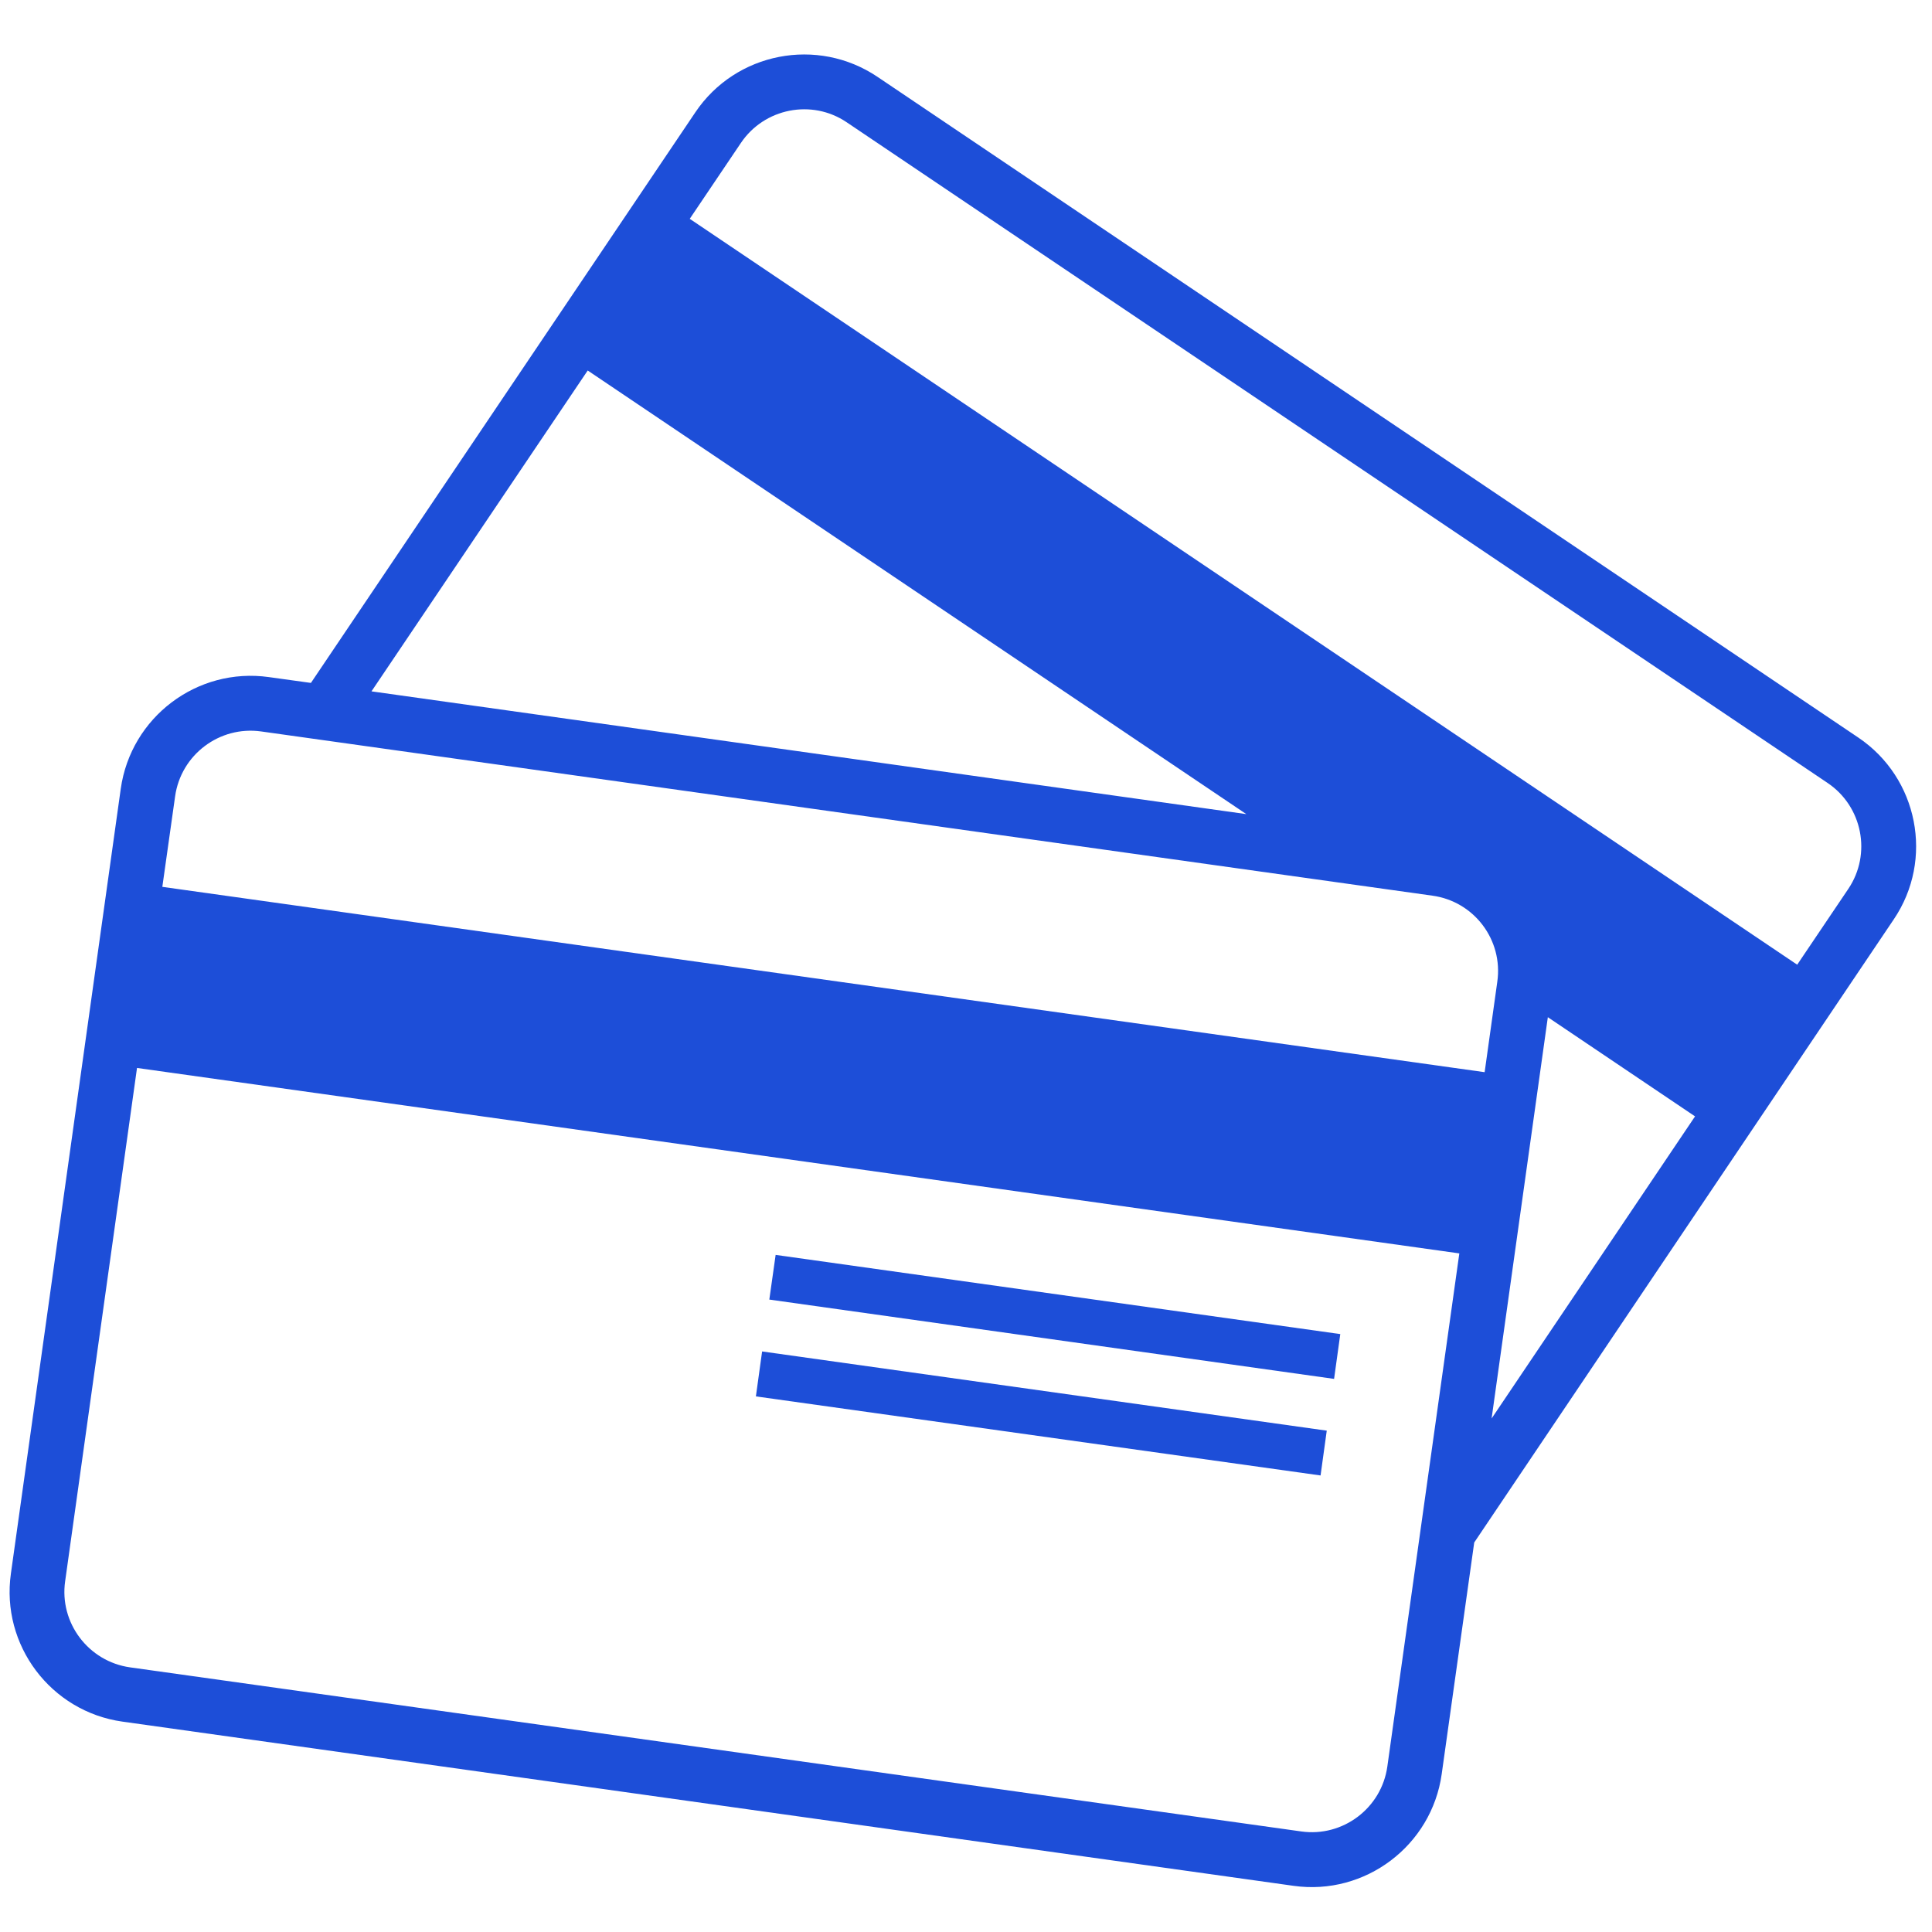
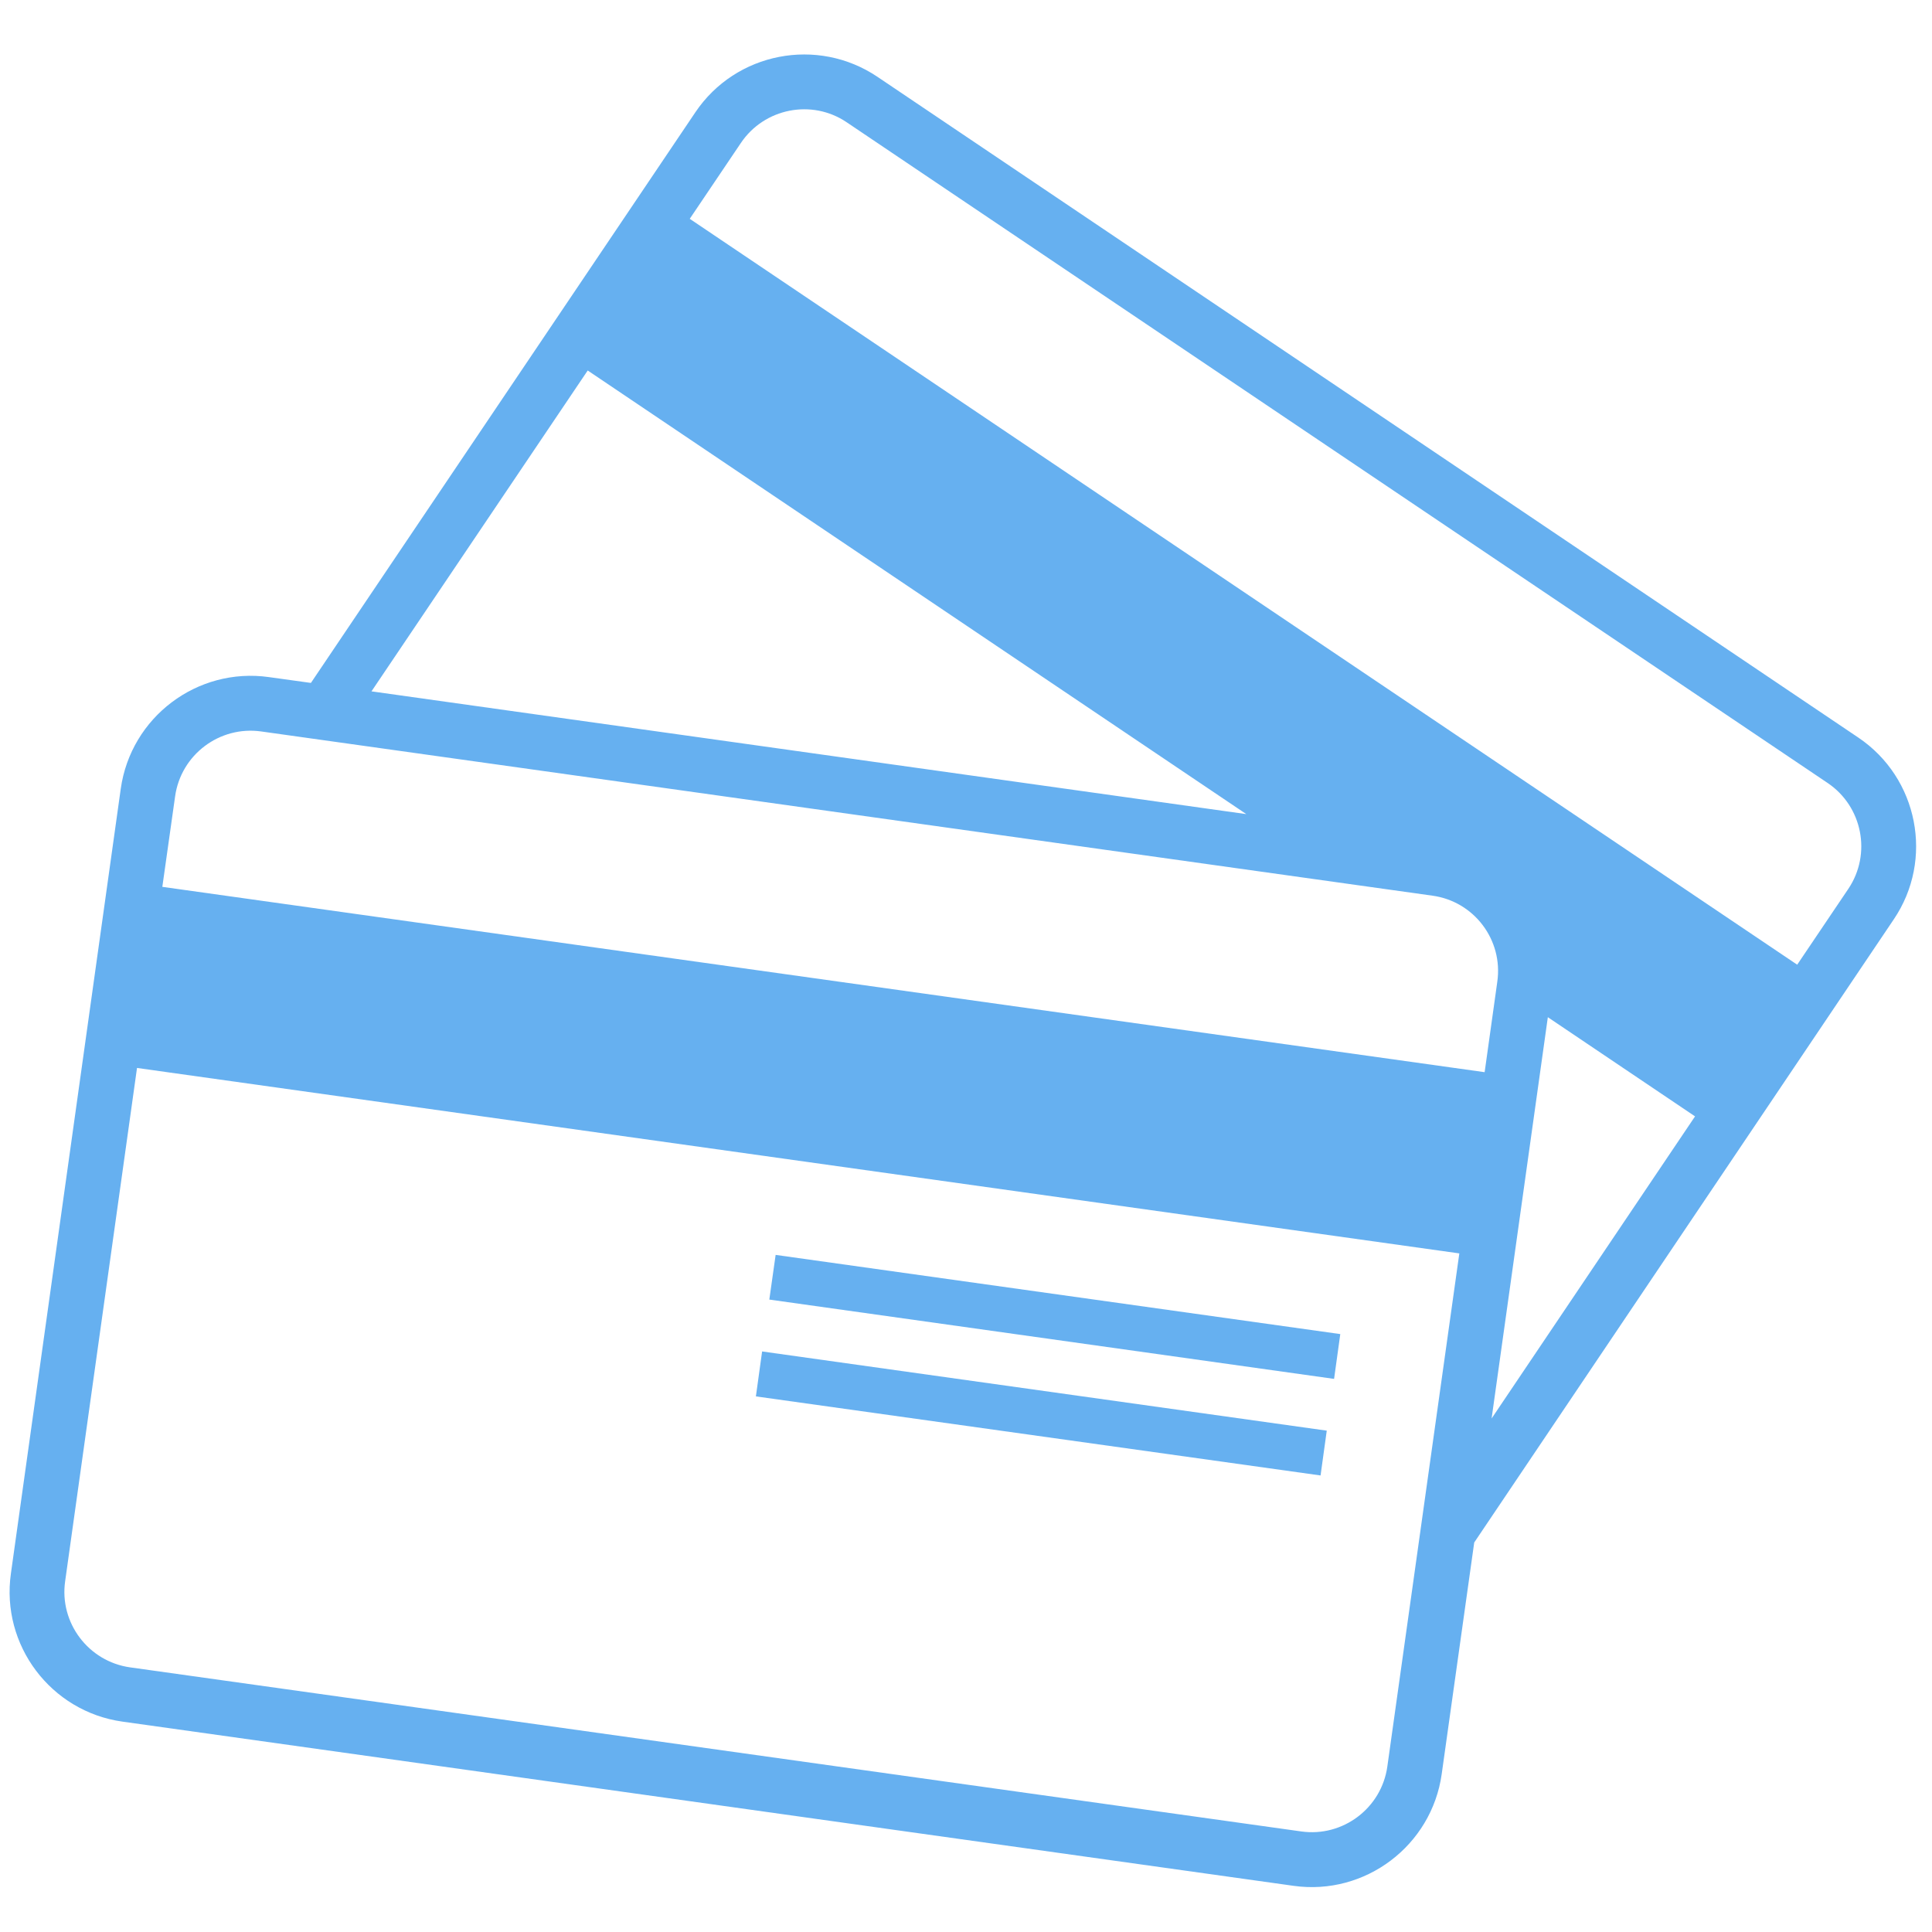
<svg xmlns="http://www.w3.org/2000/svg" width="500" zoomAndPan="magnify" viewBox="0 0 375 375" height="500" preserveAspectRatio="xMidYMid meet" version="1.0">
-   <path fill="#1d4ed8" d="M 358.762 172.523 L 348.836 187.246 L 133.879 42.473 L 143.805 27.75 C 148.359 20.98 157.586 19.172 164.332 23.727 L 354.738 151.973 C 361.508 156.527 363.316 165.754 358.762 172.523 Z M 289.52 275.328 L 300.434 197.438 L 329.008 216.688 Z M 269.281 342.883 C 268.148 350.957 260.656 356.617 252.586 355.484 L 25.246 323.633 C 17.172 322.5 11.488 314.984 12.645 306.914 L 26.594 207.289 L 283.254 243.285 Z M 33.988 154.574 C 35.121 146.48 42.617 140.844 50.688 141.973 L 278.027 173.848 C 286.121 174.957 291.785 182.449 290.625 190.547 L 288.168 208.109 L 31.508 172.137 Z M 114.074 71.914 L 241.91 158.02 L 72.105 134.191 Z M 360.688 143.156 L 170.309 14.91 C 158.672 7.078 142.816 10.137 134.965 21.801 L 60.348 132.555 L 52.18 131.422 C 38.277 129.469 25.391 139.203 23.438 153.105 L 2.117 305.418 C 0.141 319.32 9.875 332.211 23.75 334.164 L 251.09 366.039 C 264.992 367.988 277.883 358.23 279.832 344.355 L 286.145 299.398 L 367.578 178.449 C 375.434 166.84 372.324 150.984 360.688 143.156 " fill-opacity="1" fill-rule="nonzero" />
-   <path fill="#1d4ed8" d="M 149.324 252.246 L 258.945 267.641 L 260.148 258.945 L 150.551 243.574 L 149.324 252.246 " fill-opacity="1" fill-rule="nonzero" />
-   <path fill="#1d4ed8" d="M 146.719 271.039 L 256.32 286.387 L 257.523 277.688 L 147.926 262.316 L 146.719 271.039 " fill-opacity="1" fill-rule="nonzero" />
+   <path fill="#66b0f0" d="M 358.762 172.523 L 348.836 187.246 L 133.879 42.473 L 143.805 27.75 C 148.359 20.98 157.586 19.172 164.332 23.727 L 354.738 151.973 C 361.508 156.527 363.316 165.754 358.762 172.523 Z M 289.52 275.328 L 300.434 197.438 L 329.008 216.688 Z M 269.281 342.883 C 268.148 350.957 260.656 356.617 252.586 355.484 L 25.246 323.633 C 17.172 322.5 11.488 314.984 12.645 306.914 L 26.594 207.289 L 283.254 243.285 Z M 33.988 154.574 C 35.121 146.48 42.617 140.844 50.688 141.973 L 278.027 173.848 C 286.121 174.957 291.785 182.449 290.625 190.547 L 288.168 208.109 L 31.508 172.137 Z M 114.074 71.914 L 241.91 158.02 L 72.105 134.191 Z M 360.688 143.156 L 170.309 14.91 C 158.672 7.078 142.816 10.137 134.965 21.801 L 60.348 132.555 L 52.18 131.422 C 38.277 129.469 25.391 139.203 23.438 153.105 L 2.117 305.418 C 0.141 319.32 9.875 332.211 23.75 334.164 L 251.09 366.039 C 264.992 367.988 277.883 358.23 279.832 344.355 L 286.145 299.398 L 367.578 178.449 C 375.434 166.84 372.324 150.984 360.688 143.156 " fill-opacity="1" fill-rule="nonzero" />
+   <path fill="#66b0f0" d="M 149.324 252.246 L 258.945 267.641 L 260.148 258.945 L 150.551 243.574 L 149.324 252.246 " fill-opacity="1" fill-rule="nonzero" />
+   <path fill="#66b0f0" d="M 146.719 271.039 L 256.32 286.387 L 257.523 277.688 L 147.926 262.316 L 146.719 271.039 " fill-opacity="1" fill-rule="nonzero" />
</svg>
